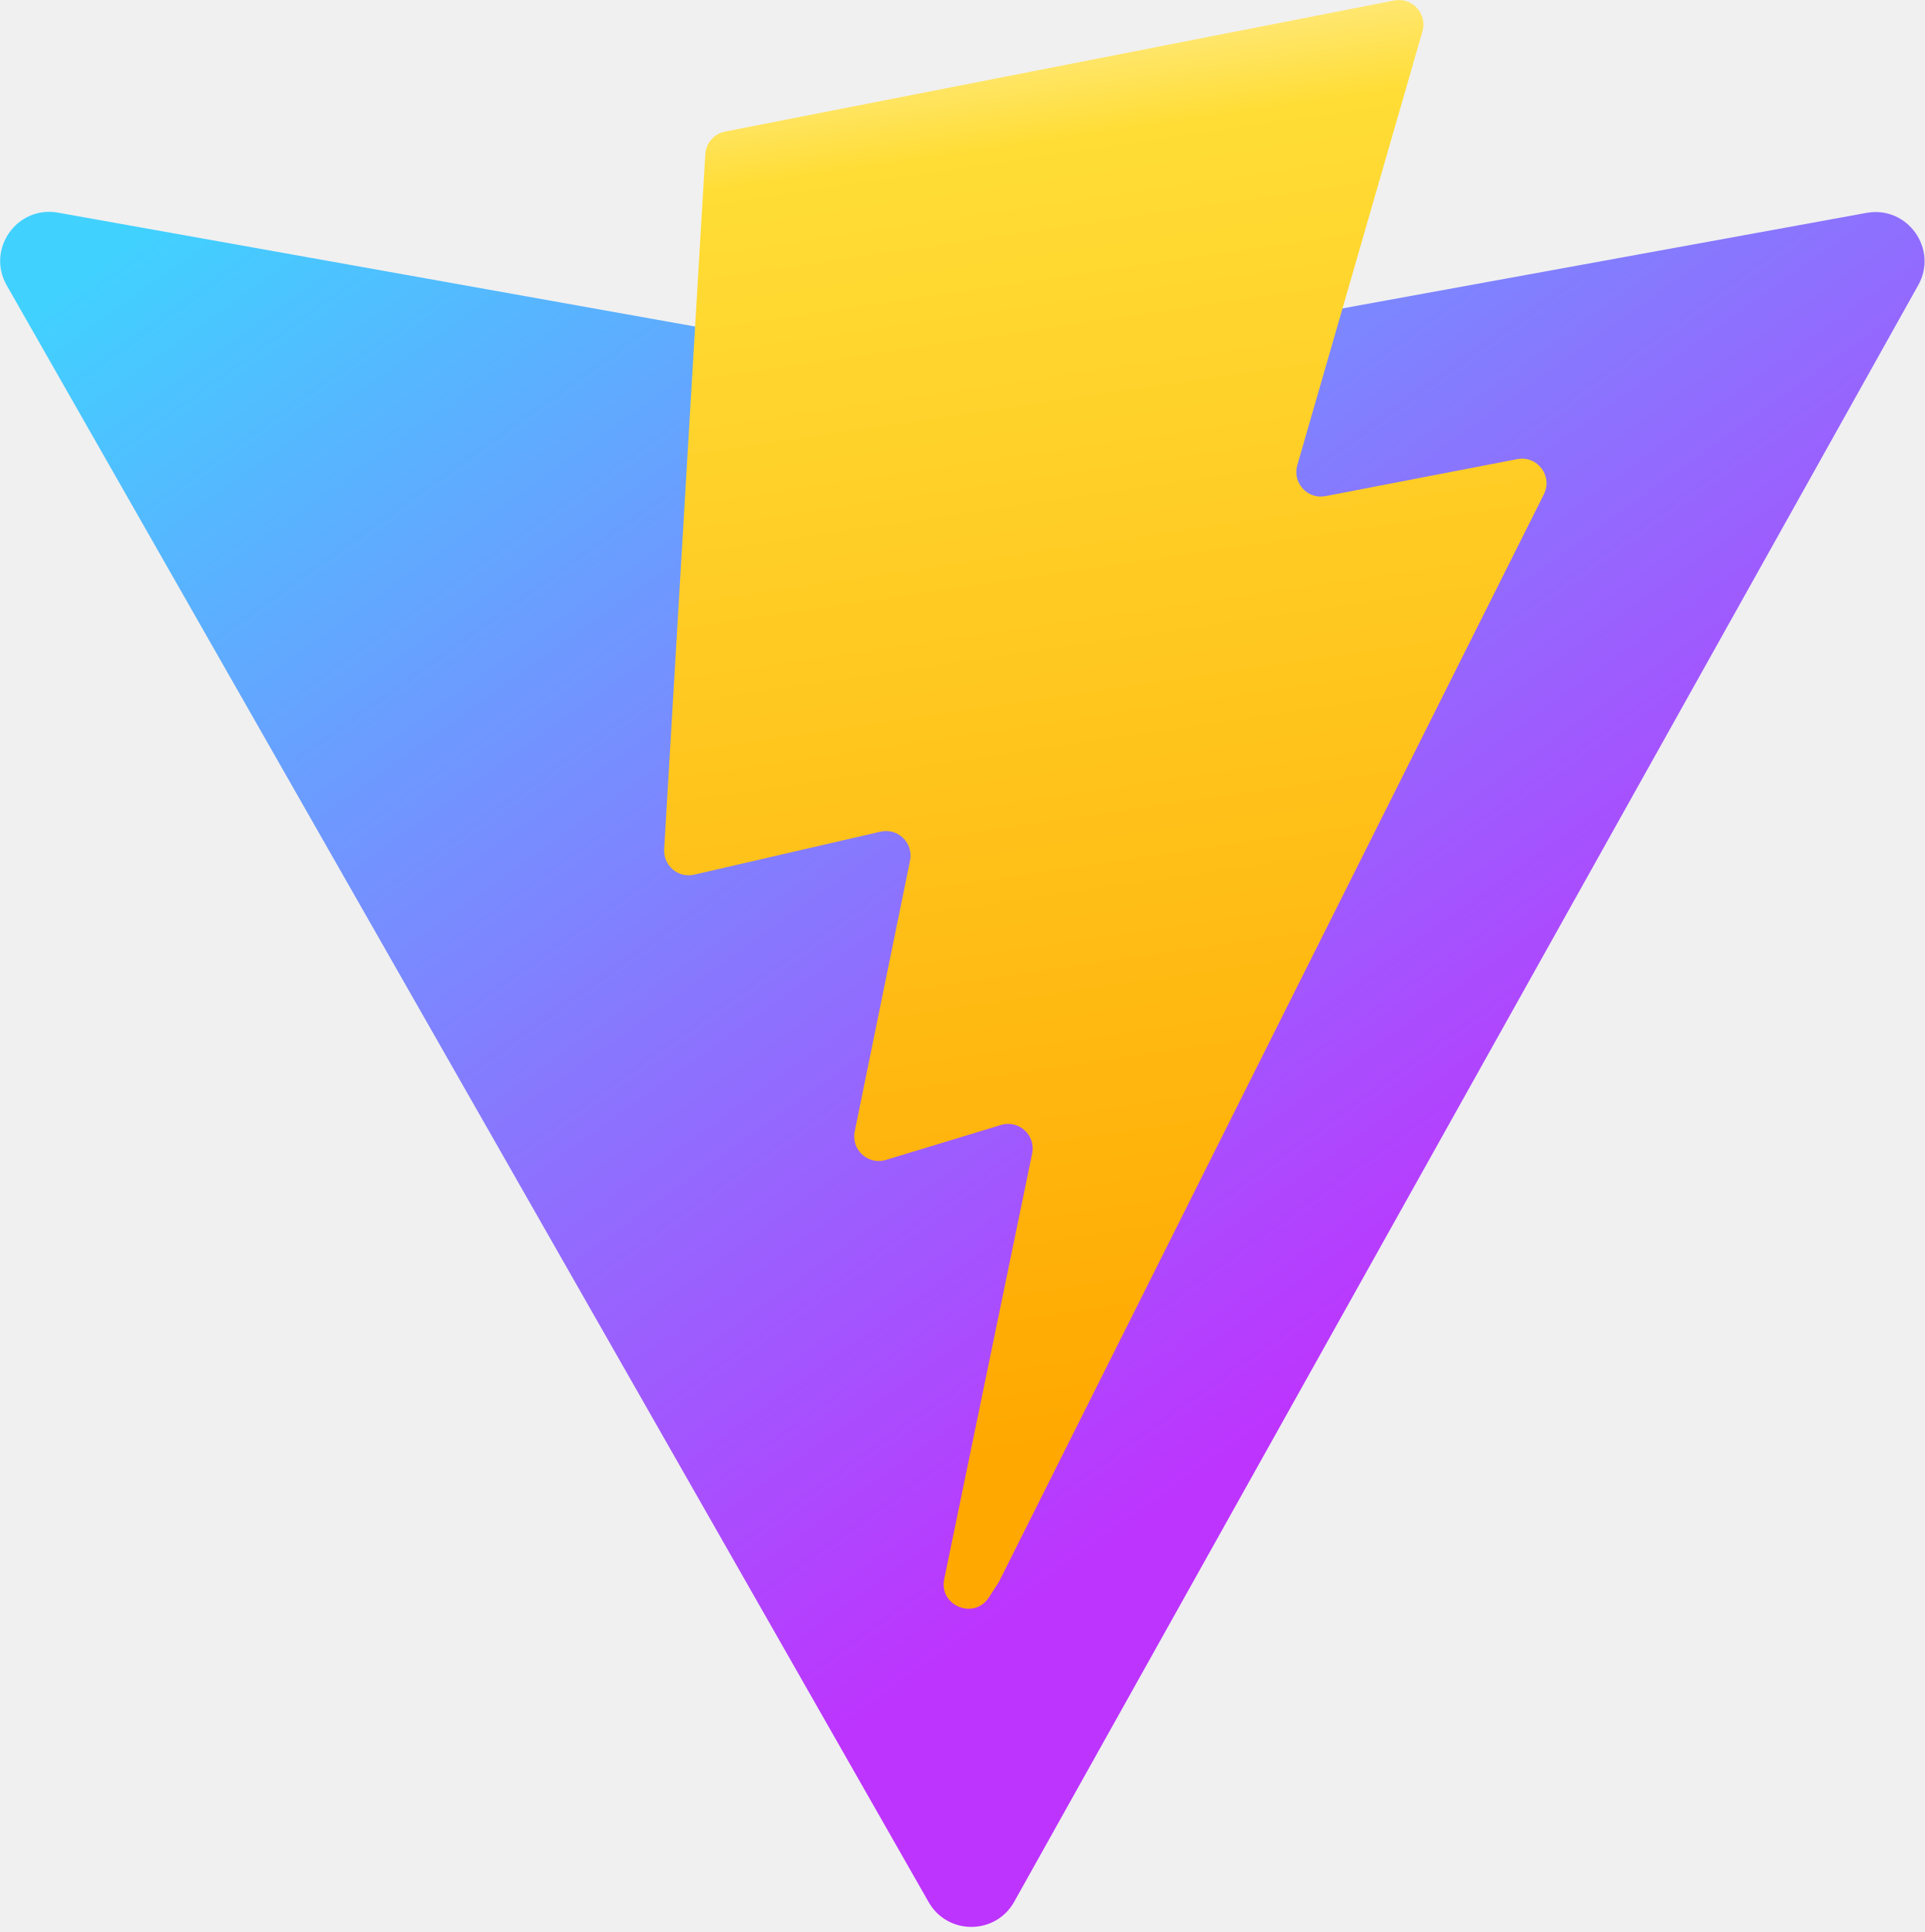
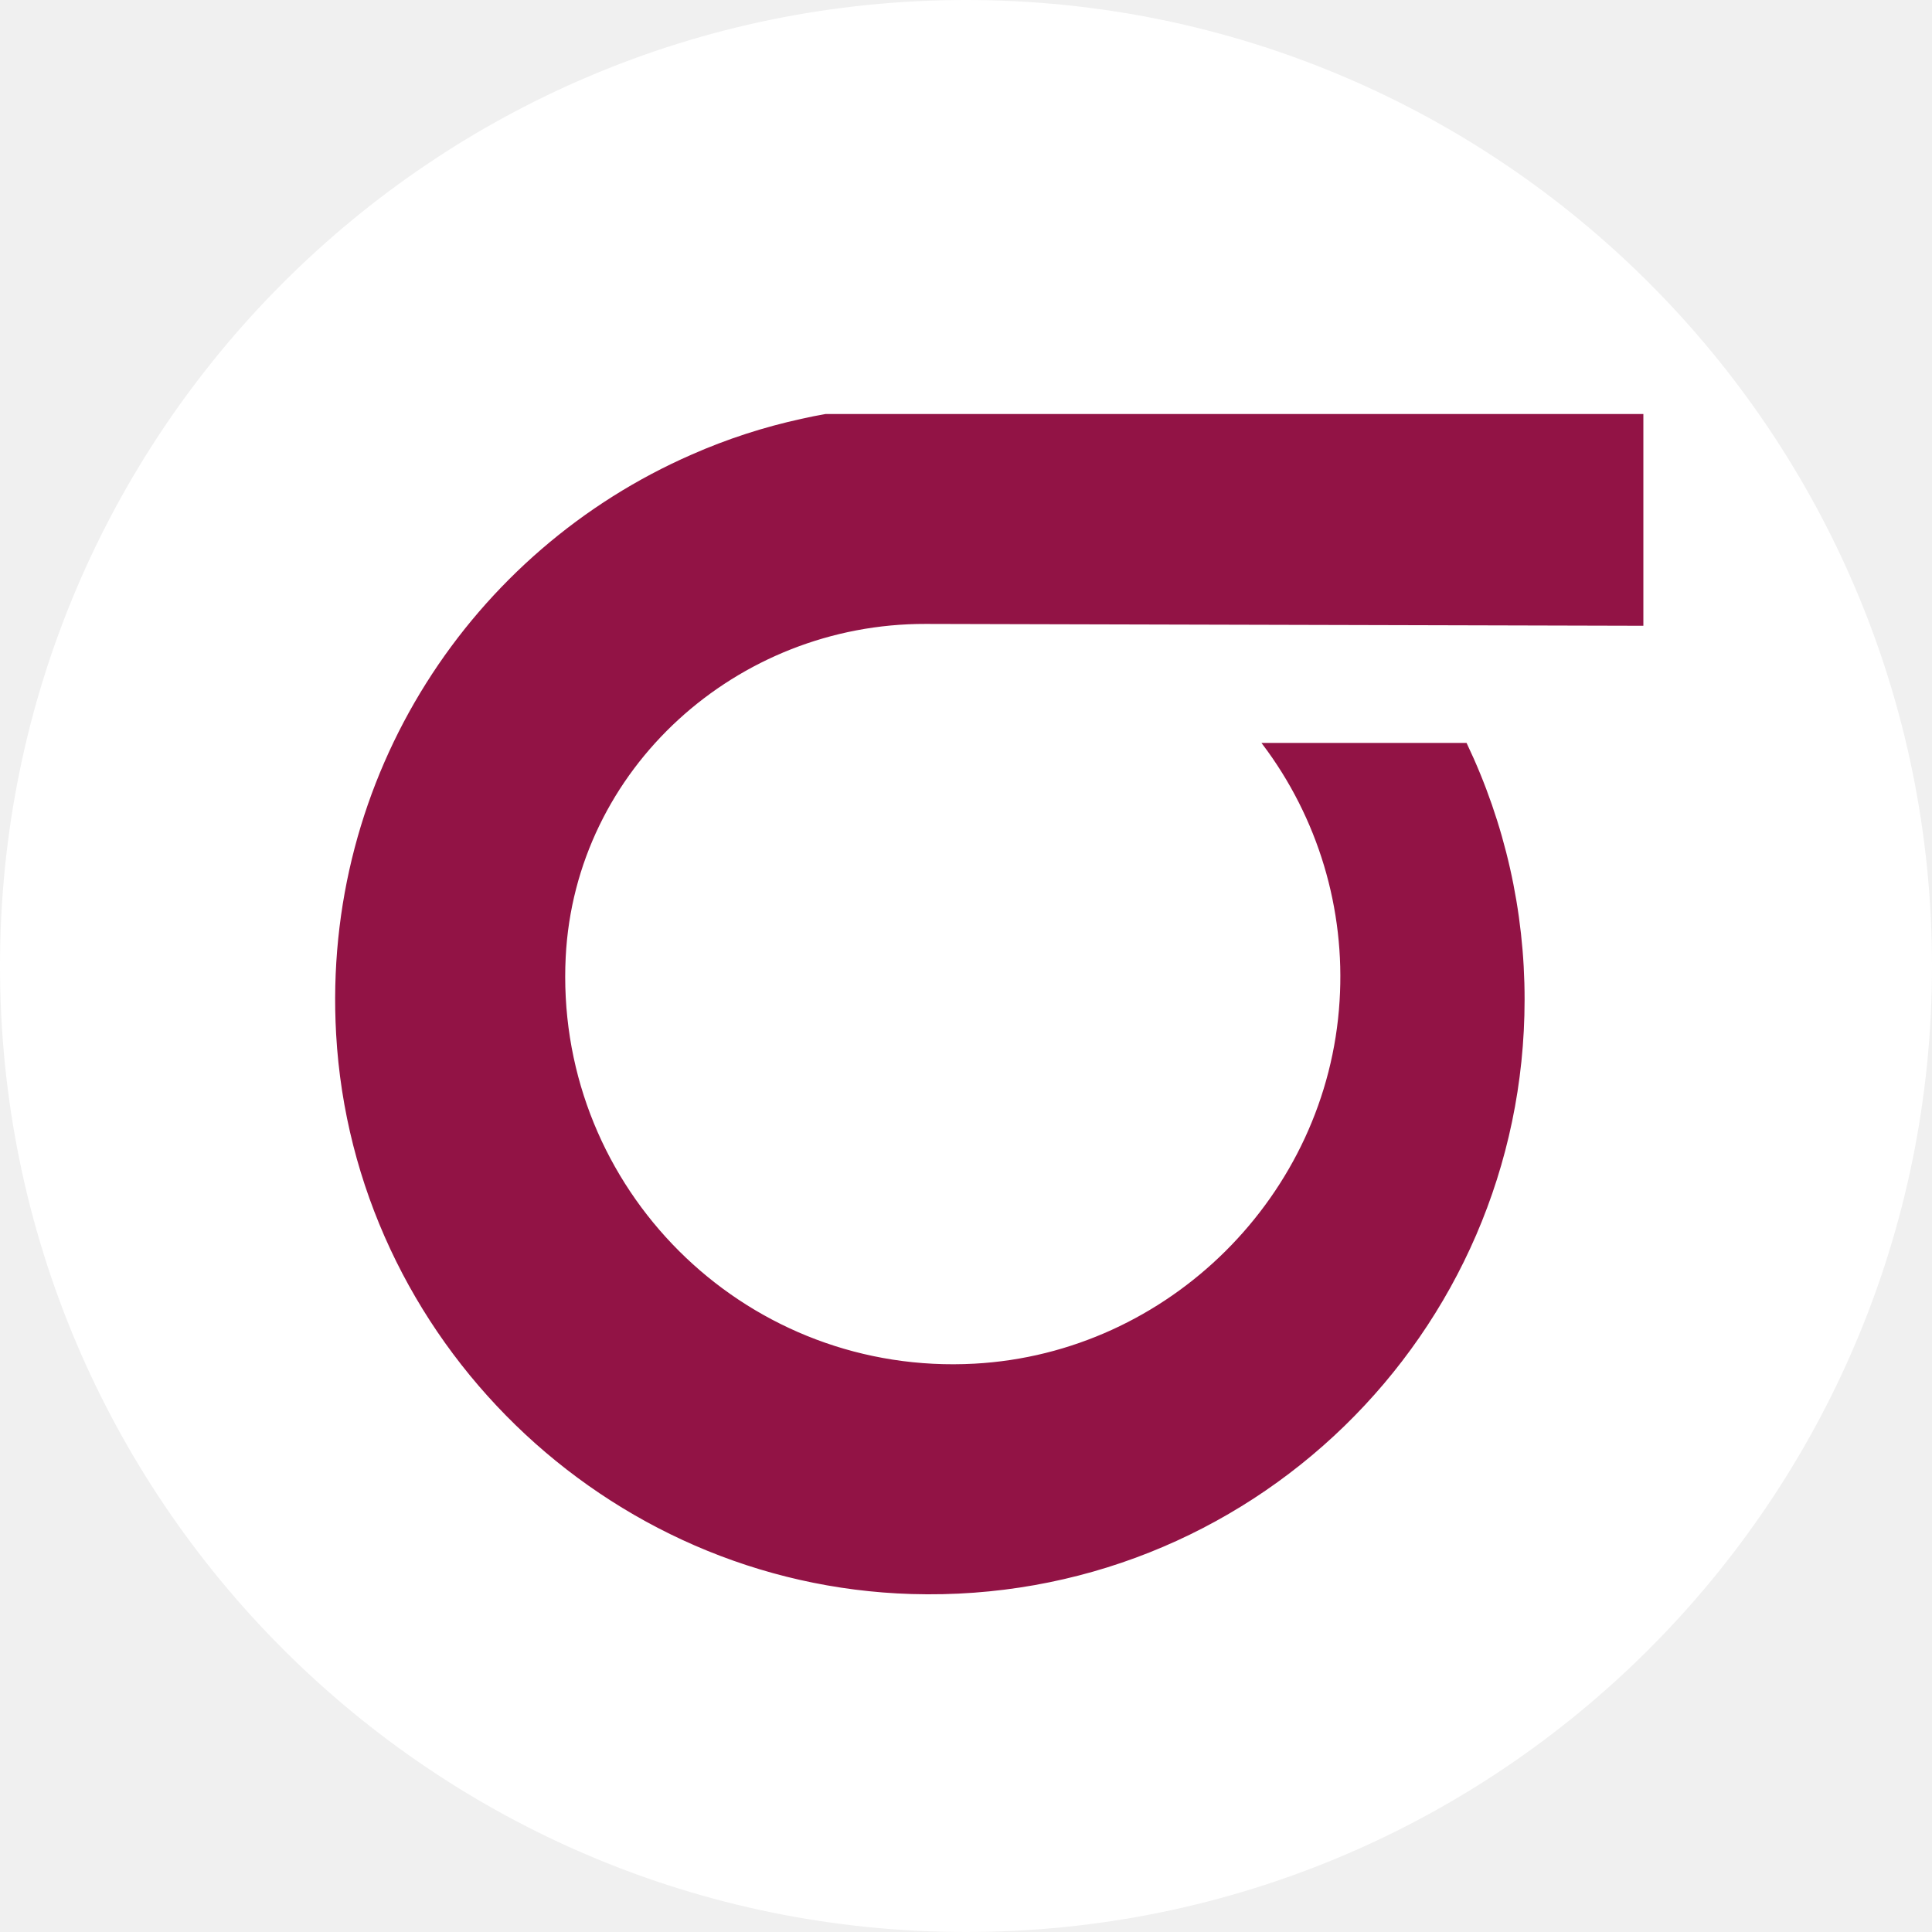
- <svg xmlns="http://www.w3.org/2000/svg" aria-hidden="true" role="img" class="iconify iconify--logos" width="31.88" height="32" preserveAspectRatio="xMidYMid meet" viewBox="0 0 256 257">
+ <svg xmlns="http://www.w3.org/2000/svg" viewBox="0 0 1190 1190">
  <defs>
-     <linearGradient id="IconifyId1813088fe1fbc01fb466" x1="-.828%" x2="57.636%" y1="7.652%" y2="78.411%">
-       <stop offset="0%" stop-color="#41D1FF" />
-       <stop offset="100%" stop-color="#BD34FE" />
-     </linearGradient>
-     <linearGradient id="IconifyId1813088fe1fbc01fb467" x1="43.376%" x2="50.316%" y1="2.242%" y2="89.03%">
-       <stop offset="0%" stop-color="#FFEA83" />
-       <stop offset="8.333%" stop-color="#FFDD35" />
-       <stop offset="100%" stop-color="#FFA800" />
-     </linearGradient>
+     <style>.cls-1{fill:#fff;}.cls-2{fill:#921345;stroke:#921345;stroke-miterlimit:10;}</style>
  </defs>
-   <path fill="url(#IconifyId1813088fe1fbc01fb466)" d="M255.153 37.938L134.897 252.976c-2.483 4.44-8.862 4.466-11.382.048L.875 37.958c-2.746-4.814 1.371-10.646 6.827-9.67l120.385 21.517a6.537 6.537 0 0 0 2.322-.004l117.867-21.483c5.438-.991 9.574 4.796 6.877 9.62Z" />
-   <path fill="url(#IconifyId1813088fe1fbc01fb467)" d="M185.432.063L96.44 17.501a3.268 3.268 0 0 0-2.634 3.014l-5.474 92.456a3.268 3.268 0 0 0 3.997 3.378l24.777-5.718c2.318-.535 4.413 1.507 3.936 3.838l-7.361 36.047c-.495 2.426 1.782 4.5 4.151 3.78l15.304-4.649c2.372-.72 4.652 1.36 4.15 3.788l-11.698 56.621c-.732 3.542 3.979 5.473 5.943 2.437l1.313-2.028l72.516-144.72c1.215-2.423-.88-5.186-3.54-4.672l-25.505 4.922c-2.396.462-4.435-1.77-3.759-4.114l16.646-57.705c.677-2.35-1.37-4.583-3.769-4.113Z" />
+   <g id="Capa_2" data-name="Capa 2">
+     <g id="Capa_1-2" data-name="Capa 1">
+       <circle class="cls-1" cx="595" cy="595" r="595" />
+       <path class="cls-2" d="M1011.72,384.94V255.5H508.59c-5,.9-9.8,1.8-14.64,2.93a353.55,353.55,0,0,0-67.53,21.94c-135.26,59-227.85,197.5-218.89,356.52C218.12,824.75,373.4,975.68,561.47,981.33c207.19,6.23,377.09-159.86,377.09-365.64A365.56,365.56,0,0,0,903,458.1h-125a238,238,0,0,1,47.6,158.51c-7.39,119.87-105.42,217.28-225.33,223.83C462.11,848,347.63,738.08,347.63,601.62q0-6.06.3-12C353.71,473.14,453.59,383.5,570.17,383.8Z" />
+     </g>
+   </g>
</svg>
